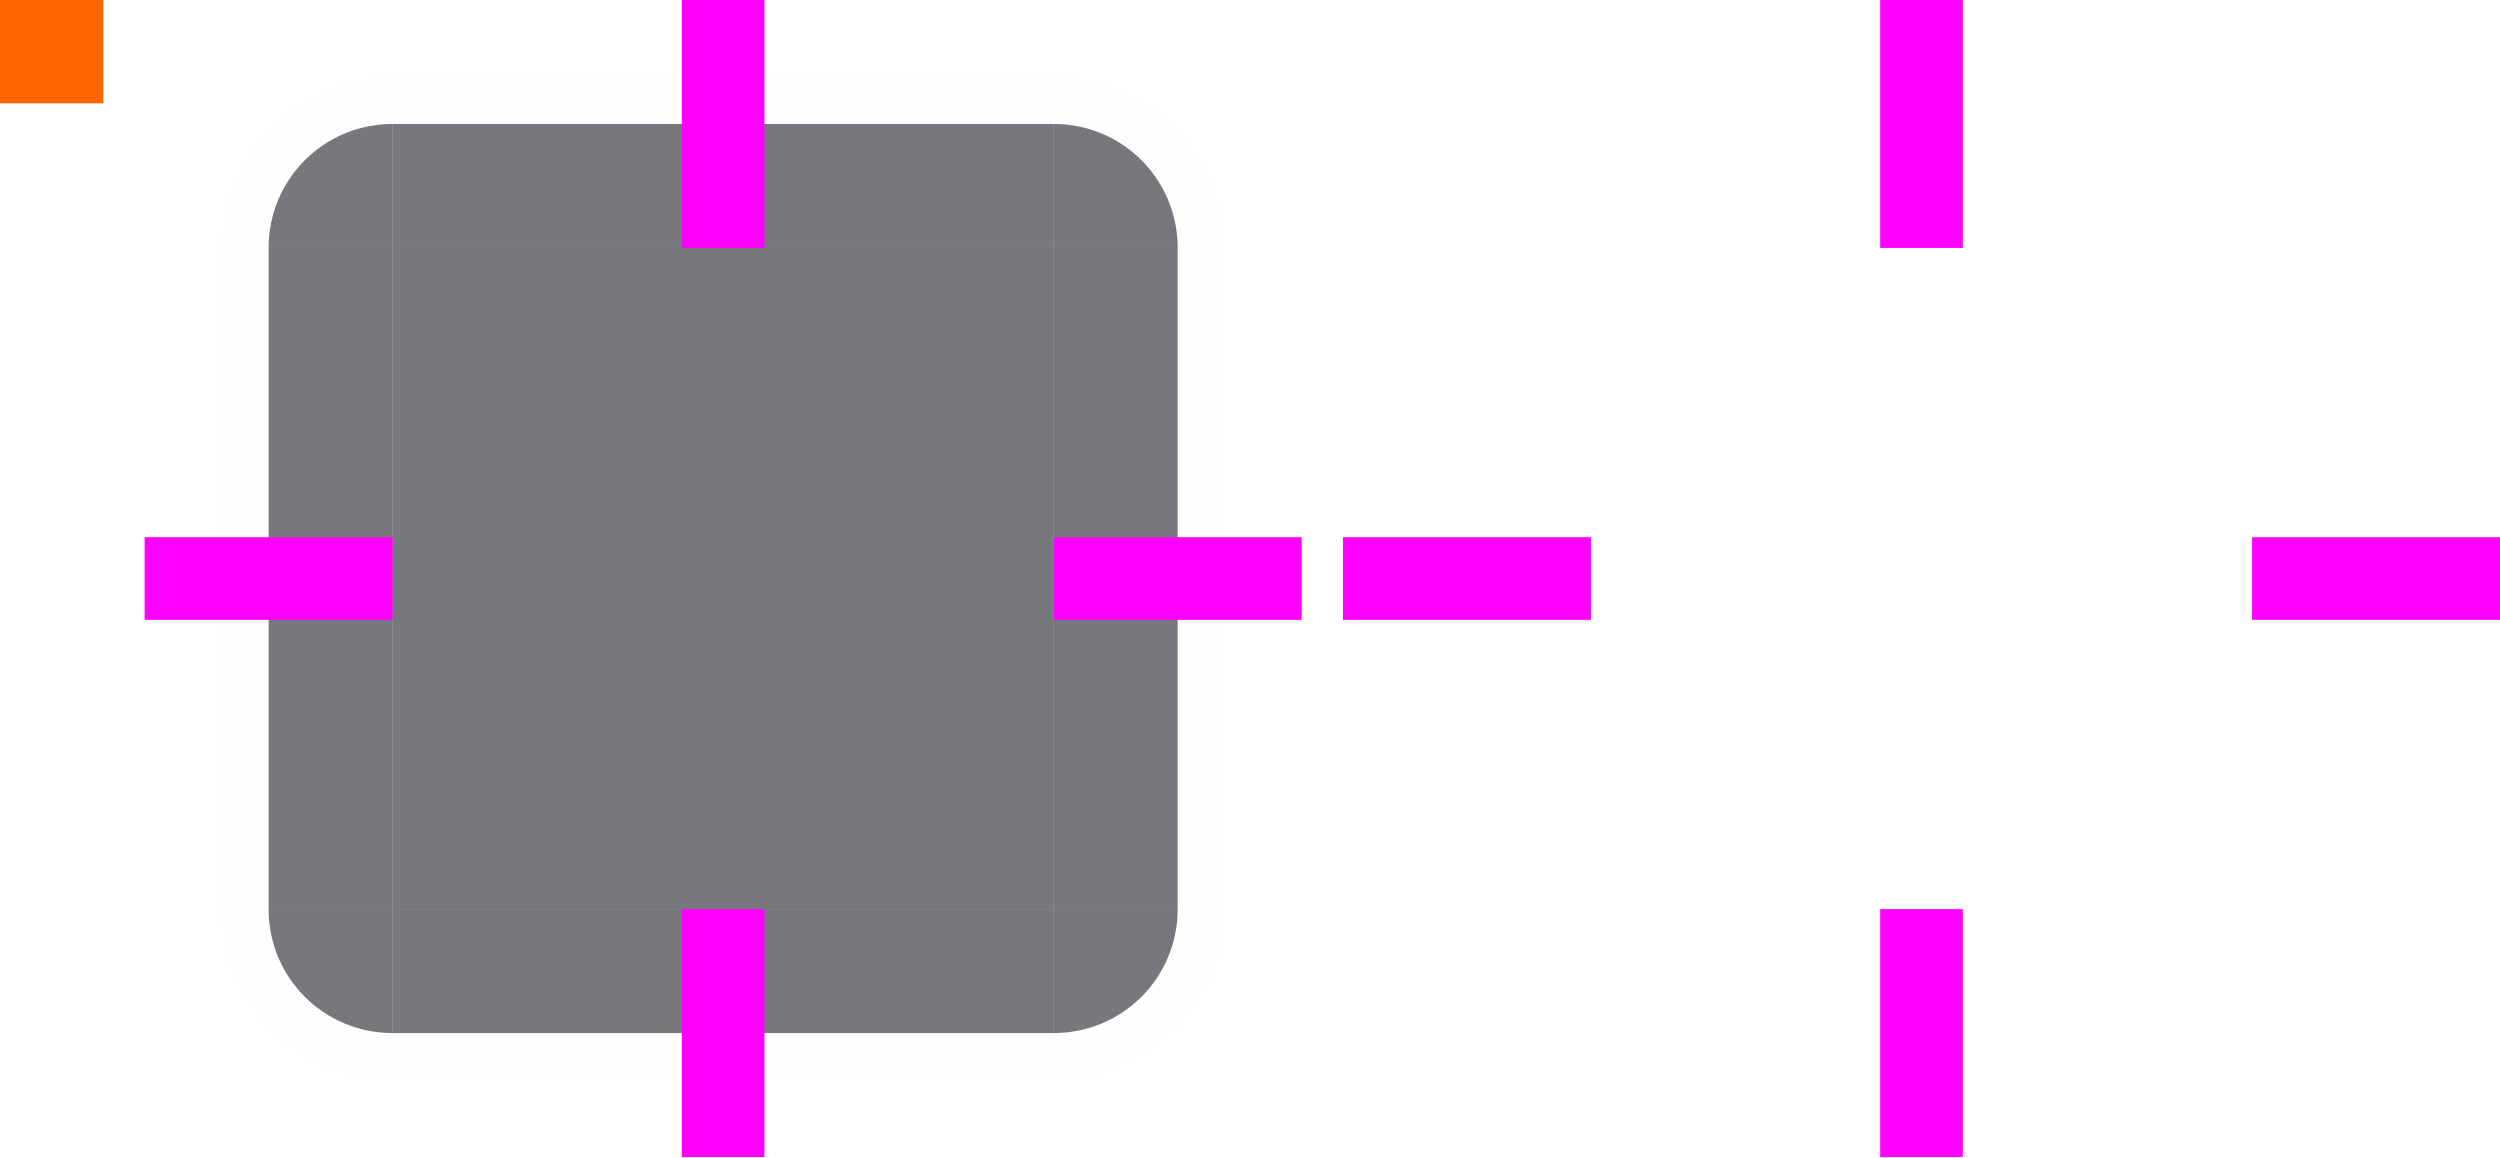
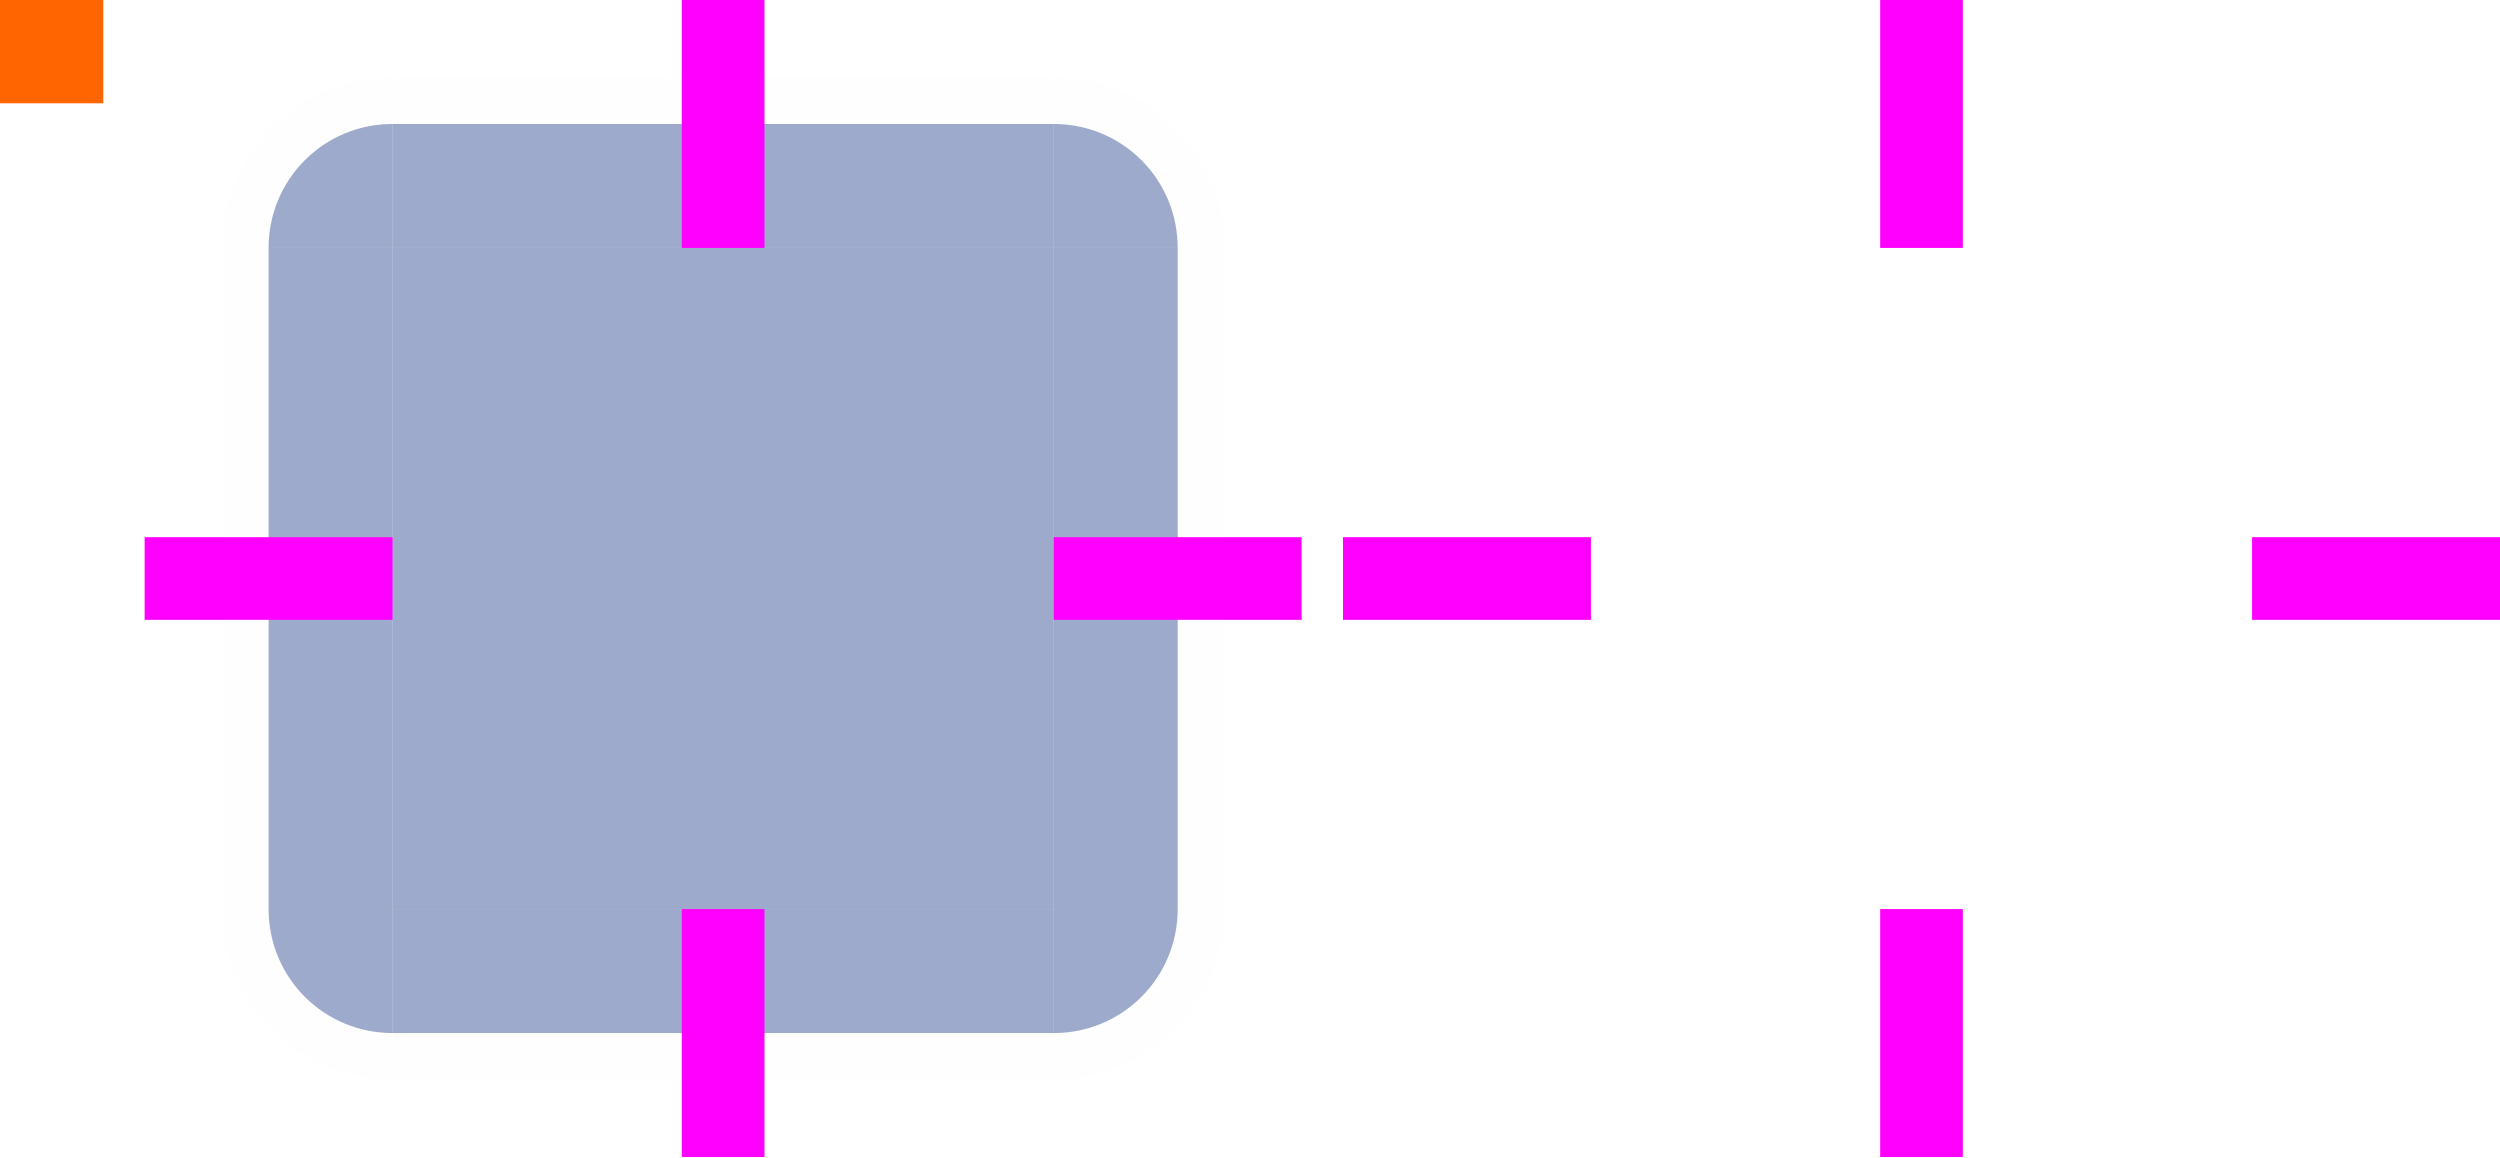
<svg xmlns="http://www.w3.org/2000/svg" xmlns:xlink="http://www.w3.org/1999/xlink" width="121" height="56" version="1.1" viewBox="0 0 121 56" id="svg226">
  <defs id="defs39">
    <style id="current-color-scheme" type="text/css">.ColorScheme-Text {
        color:#31363b;
        stop-color:#31363b;
      }
      .ColorScheme-Background {
        color:#eff0f1;
        stop-color:#eff0f1;
      }
      .ColorScheme-Highlight {
        color:#3daee9;
        stop-color:#3daee9;
      }
      .ColorScheme-ViewText {
        color:#31363b;
        stop-color:#31363b;
      }
      .ColorScheme-ViewBackground {
        color:#fcfcfc;
        stop-color:#fcfcfc;
      }
      .ColorScheme-ViewHover {
        color:#93cee9;
        stop-color:#93cee9;
      }
      .ColorScheme-ViewFocus{
        color:#3daee9;
        stop-color:#3daee9;
      }
      .ColorScheme-ButtonText {
        color:#31363b;
        stop-color:#31363b;
      }
      .ColorScheme-ButtonBackground {
        color:#eff0f1;
        stop-color:#eff0f1;
      }
      .ColorScheme-ButtonHover {
        color:#93cee9;
        stop-color:#93cee9;
      }
      .ColorScheme-ButtonFocus{
        color:#3daee9;
        stop-color:#3daee9;
      }</style>
    <radialGradient id="p" cx="55.393" cy="910.26" r="6" gradientTransform="matrix(0.83333,4.1862e-6,-4.1862e-6,0.83333,9.8431,-751.55)" gradientUnits="userSpaceOnUse" xlink:href="#b" />
    <radialGradient id="o" cx="55.75" cy="943.61" r="6" gradientTransform="matrix(-6.9016e-7,0.83333,-0.83333,-6.9016e-7,842.34,906.9)" gradientUnits="userSpaceOnUse" xlink:href="#a" />
    <radialGradient id="n" cx="9.143" cy="948.86" r="6" gradientTransform="matrix(-0.83333,8.1918e-6,-8.1916e-6,-0.83332,21.627,1744.1)" gradientUnits="userSpaceOnUse" xlink:href="#a" />
    <radialGradient id="m" cx="23.7" cy="912.47" r="6" gradientTransform="matrix(1.1295e-7,-0.83333,0.83333,1.1295e-7,-746.39,26.75)" gradientUnits="userSpaceOnUse" xlink:href="#a" />
    <radialGradient id="l" cx="23.7" cy="912.47" r="6" gradientTransform="matrix(1.1295e-7,-0.83333,0.83333,1.1295e-7,-688.39,26.75)" gradientUnits="userSpaceOnUse" xlink:href="#a" />
    <radialGradient id="k" cx="55.393" cy="910.26" r="6" gradientTransform="matrix(0.83333,-1.9977e-7,1.9977e-7,0.83333,67.839,-751.55)" gradientUnits="userSpaceOnUse" xlink:href="#b" />
    <radialGradient id="j" cx="9.143" cy="948.86" r="6" gradientTransform="matrix(-0.83333,1.7691e-7,-1.7691e-7,-0.83333,79.619,839.72)" gradientUnits="userSpaceOnUse" xlink:href="#a" />
    <radialGradient id="i" cx="55.75" cy="943.61" r="6" gradientTransform="matrix(-4.8123e-7,0.83333,-0.83333,-4.8123e-7,900.34,2.5421)" gradientUnits="userSpaceOnUse" xlink:href="#a" />
    <linearGradient id="b">
      <stop stop-opacity=".6" offset="0" id="stop11" />
      <stop stop-opacity="0" offset="1" id="stop13" />
    </linearGradient>
    <linearGradient id="a">
      <stop offset="0" id="stop16" />
      <stop stop-opacity="0" offset="1" id="stop18" />
    </linearGradient>
    <linearGradient id="h" x1="-19" x2="-8" y1="932.36" y2="932.36" gradientUnits="userSpaceOnUse" xlink:href="#a" />
    <linearGradient id="g" x1="51" x2="62" y1="932.36" y2="932.36" gradientUnits="userSpaceOnUse" xlink:href="#a" />
    <linearGradient id="f" x1="948.36" x2="959.36" y1="-35" y2="-35" gradientUnits="userSpaceOnUse" xlink:href="#a" />
    <linearGradient id="e" x1="-916.36" x2="-905.36" y1="-35" y2="-35" gradientUnits="userSpaceOnUse" xlink:href="#a" />
    <linearGradient id="ab" x1="19" x2="19" y1="48" y2="54" gradientTransform="translate(0,904.36)" gradientUnits="userSpaceOnUse" xlink:href="#a" />
    <linearGradient id="aa" x1="15" x2="9" y1="46" y2="46" gradientTransform="translate(0,904.36)" gradientUnits="userSpaceOnUse" xlink:href="#a" />
    <linearGradient id="d" x1="15" x2="9" y1="10" y2="10" gradientUnits="userSpaceOnUse" xlink:href="#a" />
    <linearGradient id="z" x1="16" x2="16" y1="8" y2="2" gradientUnits="userSpaceOnUse" xlink:href="#a" />
    <linearGradient id="y" x1="55" x2="61" y1="46" y2="46" gradientTransform="translate(0,904.36)" gradientUnits="userSpaceOnUse" xlink:href="#a" />
    <linearGradient id="x" x1="53" x2="53" y1="48" y2="54" gradientTransform="translate(0,904.36)" gradientUnits="userSpaceOnUse" xlink:href="#a" />
    <linearGradient id="w" x1="53" x2="53" y1="8" y2="2" gradientUnits="userSpaceOnUse" xlink:href="#a" />
    <linearGradient id="c" x1="55" x2="61" y1="10" y2="10" gradientUnits="userSpaceOnUse" xlink:href="#a" />
    <linearGradient id="v" x1="16" x2="16" y1="8" y2="2" gradientTransform="translate(58)" gradientUnits="userSpaceOnUse" xlink:href="#a" />
    <linearGradient id="u" x1="53" x2="53" y1="8" y2="2" gradientTransform="translate(58)" gradientUnits="userSpaceOnUse" xlink:href="#a" />
    <linearGradient id="t" x1="19" x2="19" y1="48" y2="54" gradientTransform="translate(58)" gradientUnits="userSpaceOnUse" xlink:href="#a" />
    <linearGradient id="s" x1="15" x2="9" y1="46" y2="46" gradientUnits="userSpaceOnUse" xlink:href="#a" />
    <linearGradient id="r" x1="53" x2="53" y1="48" y2="54" gradientTransform="translate(58)" gradientUnits="userSpaceOnUse" xlink:href="#a" />
    <linearGradient id="q" x1="55" x2="61" y1="46" y2="46" gradientUnits="userSpaceOnUse" xlink:href="#a" />
    <linearGradient xlink:href="#a" id="linearGradient1037" gradientUnits="userSpaceOnUse" x1="-916.36" y1="-35" x2="-905.36" y2="-35" />
    <linearGradient xlink:href="#a" id="linearGradient1043" gradientUnits="userSpaceOnUse" x1="948.36" y1="-35" x2="959.36" y2="-35" />
    <linearGradient xlink:href="#a" id="linearGradient1045" gradientUnits="userSpaceOnUse" x1="-19" y1="932.36" x2="-8" y2="932.36" />
    <linearGradient xlink:href="#a" id="linearGradient1047" gradientUnits="userSpaceOnUse" x1="51" y1="932.36" x2="62" y2="932.36" />
    <radialGradient xlink:href="#a" id="radialGradient1259" cx="19" cy="12" fx="19" fy="12" r="6" gradientUnits="userSpaceOnUse" gradientTransform="matrix(2.5e-7,-1.833333,1.833333,2.4999999e-7,-3.000005,46.83333)" />
    <radialGradient xlink:href="#linearGradient4270" id="radialGradient1033" cx="77" cy="12" fx="77" fy="12" r="6" gradientUnits="userSpaceOnUse" gradientTransform="matrix(-3.5113632e-7,-1.833333,1.833333,-3.5113629e-7,55.00006,153.1667)" />
    <linearGradient id="linearGradient4270">
      <stop id="stop4272" offset="0" style="stop-color:#000000;stop-opacity:0.667" />
      <stop id="stop4274" offset="1" style="stop-color:#000000;stop-opacity:0;" />
    </linearGradient>
    <radialGradient xlink:href="#linearGradient4270" id="radialGradient1005" cx="77" cy="12" fx="77" fy="12" r="6" gradientUnits="userSpaceOnUse" gradientTransform="matrix(-3.5113632e-7,-1.833333,1.833333,-3.5113629e-7,55.00006,153.1667)" />
    <radialGradient xlink:href="#linearGradient4270" id="radialGradient1013" cx="77" cy="12" fx="77" fy="12" r="6" gradientUnits="userSpaceOnUse" gradientTransform="matrix(-3.5113632e-7,-1.833333,1.833333,-3.5113629e-7,55.00006,153.1667)" />
    <radialGradient xlink:href="#linearGradient4270" id="radialGradient1021" cx="77" cy="12" fx="77" fy="12" r="6" gradientUnits="userSpaceOnUse" gradientTransform="matrix(-3.5113632e-7,-1.833333,1.833333,-3.5113629e-7,55.00006,153.1667)" />
    <radialGradient xlink:href="#linearGradient4270" id="radialGradient1029" cx="77" cy="12" fx="77" fy="12" r="6" gradientUnits="userSpaceOnUse" gradientTransform="matrix(-3.5113632e-7,-1.833333,1.833333,-3.5113629e-7,55.00006,153.1667)" />
    <radialGradient xlink:href="#a" id="radialGradient1321" gradientUnits="userSpaceOnUse" gradientTransform="matrix(-3.5113632e-7,-1.833333,1.833333,-3.5113629e-7,55.00006,153.1667)" cx="77" cy="12" fx="77" fy="12" r="6" />
  </defs>
  <rect style="fill:#ff6600" x="0" height="5" width="5" y="-1.4648437e-05" id="hint-tile-center" />
  <g id="top" transform="translate(0,-904.36)">
-     <rect style="color:#eff0f1;fill:#1a1e28;opacity:0.6;fill-opacity:1" id="rect42" height="32" width="6" y="-51" x="-916.36" transform="matrix(0,-1,-1,0,0,0)" class="ColorScheme-Background" />
+     <rect style="color:#eff0f1;fill:#5c72a8;opacity:0.6;fill-opacity:1" id="rect42" height="32" width="6" y="-51" x="-916.36" transform="matrix(0,-1,-1,0,0,0)" class="ColorScheme-Background" />
    <rect style="opacity:0.01;fill:url(#linearGradient1037)" id="rect44" height="32" width="6" y="-51" x="-910.36" transform="matrix(0,-1,-1,0,0,0)" />
  </g>
  <g id="topleft" transform="translate(0,-904.36)">
    <g style="fill-rule:evenodd" id="g53">
      <path style="opacity:0.01;fill:url(#radialGradient1259);fill-opacity:1" d="M 7 0 L 7 12 L 13 12 C 13 8.676 15.676 6 19 6 L 19 0 L 7 0 z " transform="translate(0,904.36)" id="path47" />
    </g>
-     <path style="color:#eff0f1;fill:#1a1e28;opacity:0.6;fill-opacity:1" d="M 19 6 C 15.676 6 13 8.676 13 12 L 17 12 L 18 12 L 19 12 L 19 11 L 19 7 L 19 6 z " transform="translate(0,904.36)" id="path55" />
+     <path style="color:#eff0f1;fill:#5c72a8;opacity:0.6;fill-opacity:1" d="M 19 6 C 15.676 6 13 8.676 13 12 L 17 12 L 18 12 L 19 12 L 19 11 L 19 7 L 19 6 z " transform="translate(0,904.36)" id="path55" />
  </g>
  <g id="bottom" transform="translate(0,-904.36)">
-     <rect style="color:#eff0f1;fill:#1a1e28;opacity:0.6;fill-opacity:1" id="rect69" height="32" width="6" y="-51" x="948.36" transform="rotate(90)" class="ColorScheme-Background" />
+     <rect style="color:#eff0f1;fill:#5c72a8;opacity:0.6;fill-opacity:1" id="rect69" height="32" width="6" y="-51" x="948.36" transform="rotate(90)" class="ColorScheme-Background" />
    <rect style="opacity:0.01;fill:url(#linearGradient1043)" id="rect71" height="32" width="6" y="-51" x="954.36" transform="rotate(90)" />
  </g>
  <g id="left" transform="translate(0,-904.36)">
-     <rect style="color:#eff0f1;fill:#1a1e28;opacity:0.6;fill-opacity:1" id="rect96" height="32" width="6" y="916.36" x="-19" transform="scale(-1,1)" class="ColorScheme-Background" />
+     <rect style="color:#eff0f1;fill:#5c72a8;opacity:0.6;fill-opacity:1" id="rect96" height="32" width="6" y="916.36" x="-19" transform="scale(-1,1)" class="ColorScheme-Background" />
    <rect style="opacity:0.01;fill:url(#linearGradient1045)" id="rect98" height="32" width="6" y="916.36" x="-13" transform="scale(-1,1)" />
  </g>
  <g id="right" transform="translate(0,-904.36)">
-     <rect style="color:#eff0f1;fill:#1a1e28;opacity:0.6;fill-opacity:1" id="rect101" height="32" width="6" y="916.36" x="51" class="ColorScheme-Background" />
+     <rect style="color:#eff0f1;fill:#5c72a8;opacity:0.6;fill-opacity:1" id="rect101" height="32" width="6" y="916.36" x="51" class="ColorScheme-Background" />
    <rect style="opacity:0.01;fill:url(#linearGradient1047)" id="rect103" height="32" width="6" y="916.36" x="57" />
  </g>
  <g id="center" transform="translate(0,-904.36)">
    <rect style="fill:none" id="rect106" height="32" width="32" y="916.36" x="19" />
-     <rect style="color:#eff0f1;fill:#1a1e28;opacity:0.6;fill-opacity:1" id="rect108" height="32" width="32" y="916.36" x="19" class="ColorScheme-Background" />
+     <rect style="color:#eff0f1;fill:#5c72a8;opacity:0.6;fill-opacity:1" id="rect108" height="32" width="32" y="916.36" x="19" class="ColorScheme-Background" />
  </g>
  <rect style="fill:#ff00ff" id="hint-top-margin" x="33" y="-1.4648437e-05" width="4" height="12" />
  <rect style="fill:#ff00ff" id="hint-bottom-margin" x="33" y="44" width="4" height="12" />
  <rect style="fill:#ff00ff" id="hint-right-margin" transform="rotate(90)" x="26" y="-63" width="4" height="12" />
  <rect style="fill:#ff00ff" id="hint-left-margin" transform="rotate(90)" x="26" y="-19" width="4" height="12" />
  <g transform="translate(58,-904.36)" id="shadow-top" style="opacity:0">
    <rect style="fill:none" id="rect117" height="32" width="6" y="-51" x="-916.36" transform="matrix(0,-1,-1,0,0,0)" />
    <rect style="opacity:0.35;fill:url(#e)" id="rect119" height="32" width="6" y="-51" x="-910.36" transform="matrix(0,-1,-1,0,0,0)" />
    <rect style="fill:none" id="rect121" height="32" width="1" y="-51" x="-911.36" transform="matrix(0,-1,-1,0,0,0)" />
  </g>
  <g transform="translate(58,-904.36)" id="shadow-bottom" style="opacity:0">
    <rect style="fill:none" id="rect158" height="32" width="6" y="-51" x="948.36" transform="rotate(90)" />
    <rect style="opacity:0.35;fill:url(#f)" id="rect160" height="32" width="6" y="-51" x="954.36" transform="rotate(90)" />
    <rect style="fill:none" id="rect162" height="32" width="1" y="-51" x="953.36" transform="rotate(90)" />
  </g>
  <g transform="translate(58,-904.36)" id="shadow-left" style="opacity:0">
    <rect style="fill:none" id="rect199" height="32" width="6" y="916.36" x="-19" transform="scale(-1,1)" />
    <rect style="opacity:0.35;fill:url(#h)" id="rect201" height="32" width="6" y="916.36" x="-13" transform="scale(-1,1)" />
    <rect style="fill:none" id="rect203" height="32" width="1" y="916.36" x="-14" transform="scale(-1,1)" />
  </g>
  <g transform="translate(58,-904.36)" id="shadow-right" style="opacity:0">
    <rect style="fill:none" id="rect206" height="32" width="6" y="916.36" x="51" />
    <rect style="opacity:0.35;fill:url(#g)" id="rect208" height="32" width="6" y="916.36" x="57" />
    <rect style="fill:none" id="rect210" height="32" width="1" y="916.36" x="56" />
  </g>
  <g style="fill:none;opacity:0" transform="translate(58,-904.36)" id="shadow-center">
    <rect id="rect213" height="32" width="32" y="916.36" x="19" style="" />
    <rect id="rect215" height="32" width="32" y="916.36" x="19" style="" />
  </g>
  <rect style="fill:#ff00ff" id="shadow-hint-top-margin" x="91" y="-1.4648437e-05" width="4" height="12" />
  <rect style="fill:#ff00ff" id="shadow-hint-bottom-margin" x="91" y="44" width="4" height="12" />
  <rect style="fill:#ff00ff" id="shadow-hint-right-margin" transform="rotate(90)" x="26" y="-121" width="4" height="12" />
  <rect style="fill:#ff00ff" id="shadow-hint-left-margin" transform="rotate(90)" x="26" y="-77" width="4" height="12" />
  <use x="0" y="0" xlink:href="#topleft" id="topright" transform="matrix(-1,0,0,1,70,0)" width="100%" height="100%" />
  <use x="0" y="0" xlink:href="#topleft" id="bottomleft" transform="rotate(-90,35,28)" width="100%" height="100%" />
  <use x="0" y="0" xlink:href="#topleft" id="bottomright" transform="rotate(-180,35,28)" width="100%" height="100%" />
  <g id="shadow-topleft" transform="translate(58,-904.3622)" style="opacity:0">
    <path style="opacity:0.35;fill:url(#radialGradient1321);fill-opacity:1;fill-rule:evenodd;stroke:none;stroke-width:1px;stroke-linecap:butt;stroke-linejoin:miter;stroke-opacity:1" d="m 65,0 v 12 h 6 C 71,8.676 73.676,6 77,6 V 0 Z" transform="translate(-58,904.3622)" id="path4828" />
    <rect ry="1" y="910.362" x="-19" height="6" width="6" id="rect4834" style="fill:none;fill-opacity:1" transform="scale(-1,1)" />
    <rect ry="0" y="910.362" x="-19" height="6" width="2" id="rect4836" style="fill:none;fill-opacity:1" transform="scale(-1,1)" />
    <rect y="914.362" x="-18" height="2" width="5" id="rect4838" style="fill:none;fill-opacity:1" transform="scale(-1,1)" />
  </g>
  <use x="0" y="0" xlink:href="#shadow-topleft" id="use1035" transform="rotate(90,93.00002,27.99998)" width="100%" height="100%" style="opacity:0" />
  <use x="0" y="0" xlink:href="#shadow-topleft" id="shadow-bottomleft" transform="matrix(1,0,0,-1,-7e-6,55.99992)" width="100%" height="100%" style="opacity:0" />
  <use x="0" y="0" xlink:href="#shadow-topleft" id="shadow-bottomright" transform="rotate(-180,93.00001,27.99998)" width="100%" height="100%" style="opacity:0" />
</svg>
